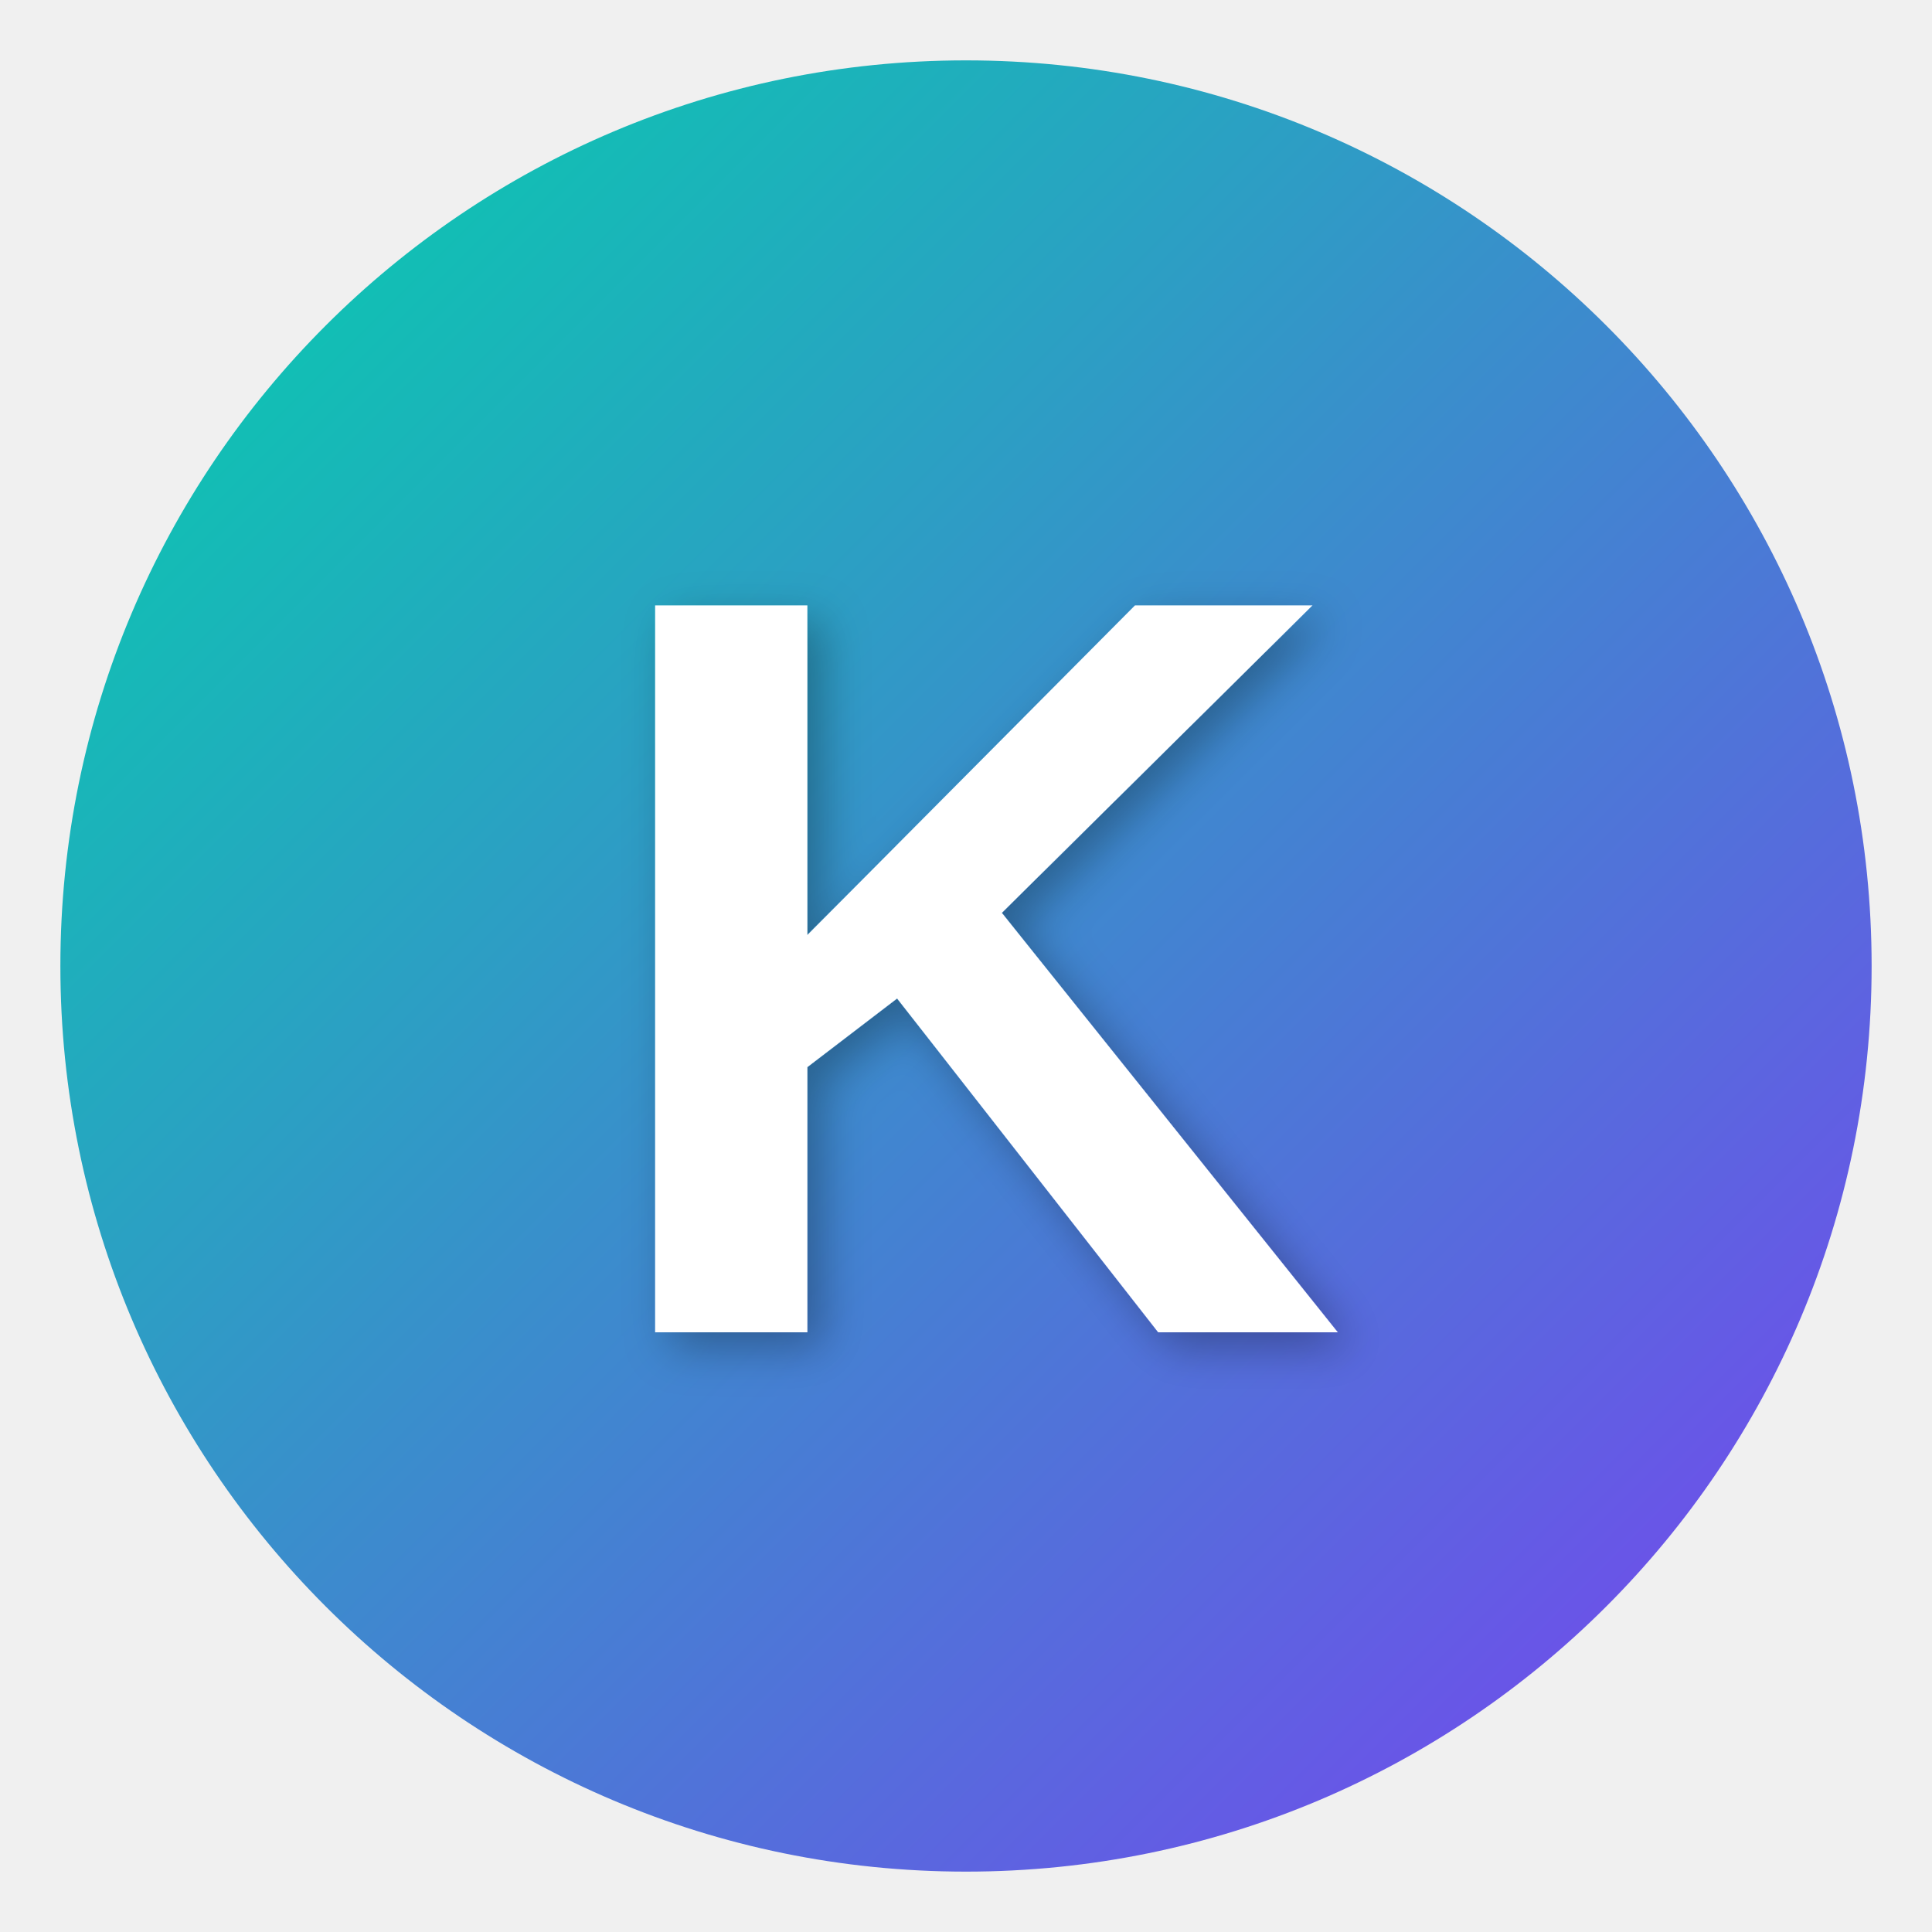
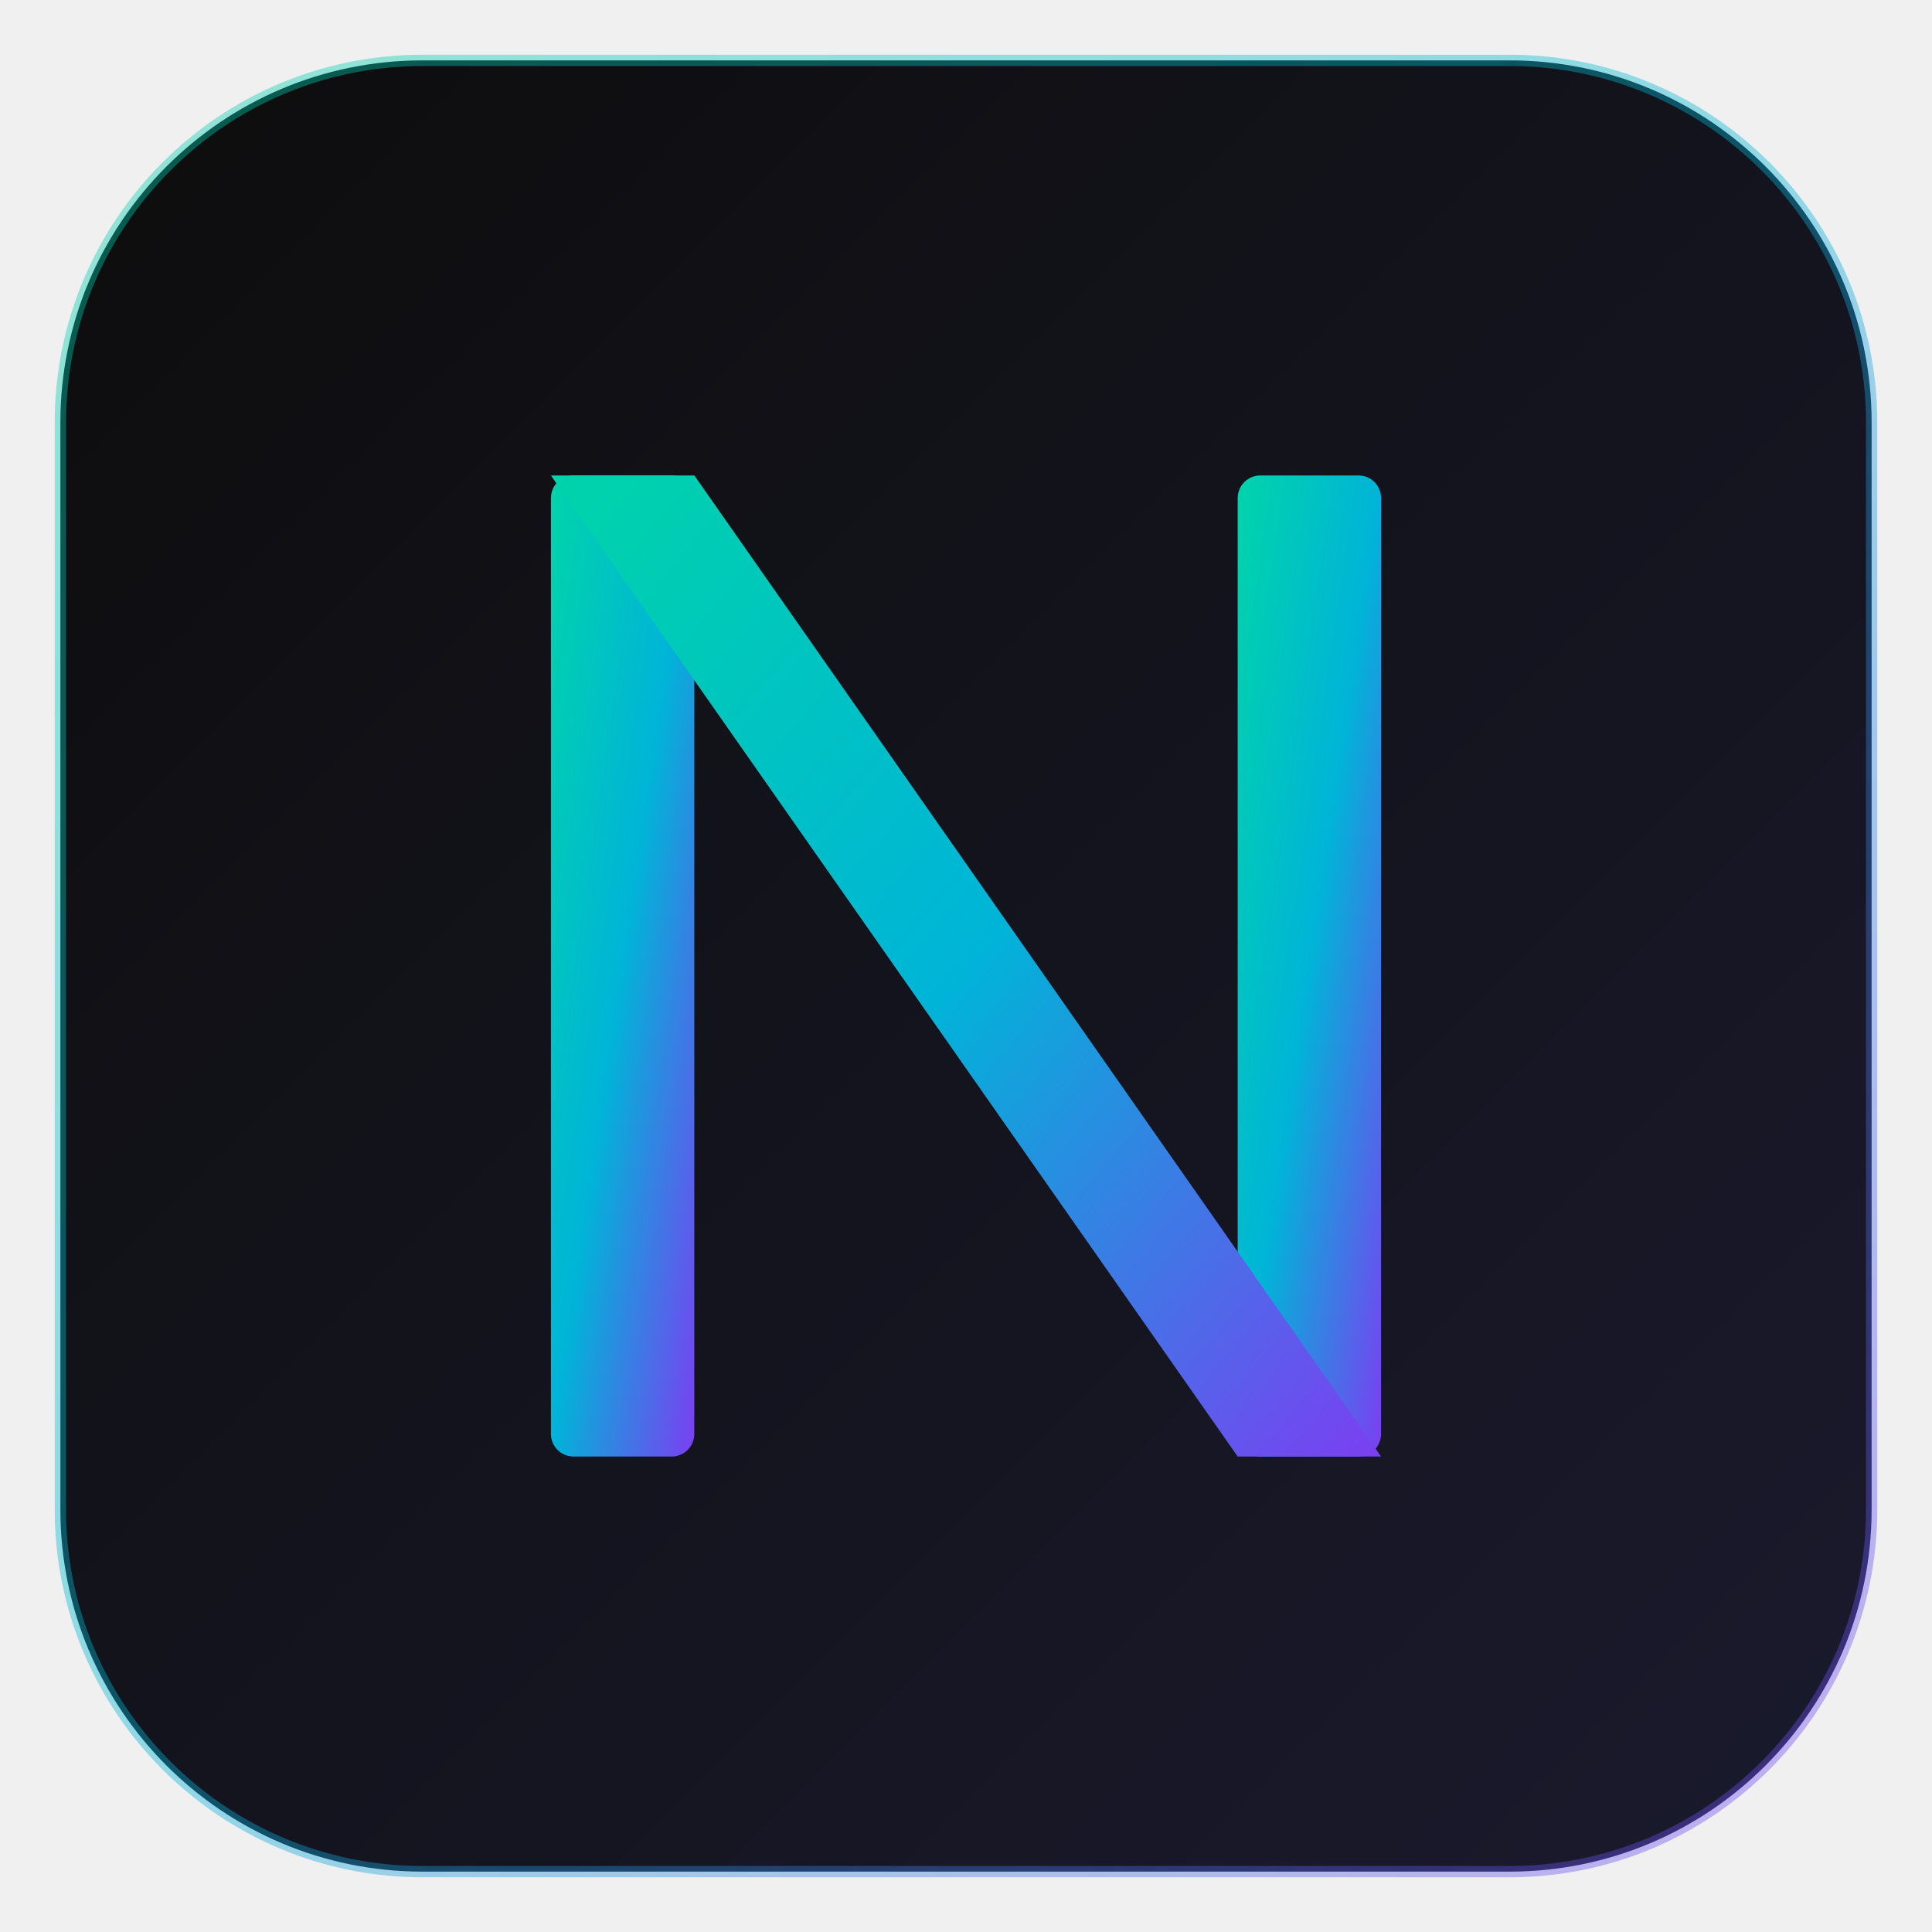
- <svg xmlns="http://www.w3.org/2000/svg" width="32" height="32" viewBox="0 0 256 256">
+ <svg xmlns="http://www.w3.org/2000/svg" width="32" height="32" viewBox="0 0 512 512">
  <defs>
-     <linearGradient id="krigzisGradient" x1="0%" y1="0%" x2="100%" y2="100%">
+     <linearGradient id="nexusGradient" x1="0%" y1="0%" x2="100%" y2="100%">
      <stop offset="0%" style="stop-color:#00D4AA;stop-opacity:1" />
+       <stop offset="50%" style="stop-color:#00B4D8;stop-opacity:1" />
      <stop offset="100%" style="stop-color:#7B3FF2;stop-opacity:1" />
    </linearGradient>
-     <filter id="textShadow">
-       <feDropShadow dx="2" dy="2" stdDeviation="3" flood-color="rgba(0,0,0,0.3)" />
-     </filter>
+     <linearGradient id="bgGradient" x1="0%" y1="0%" x2="100%" y2="100%">
+       <stop offset="0%" style="stop-color:#0D0D0D;stop-opacity:1" />
+       <stop offset="100%" style="stop-color:#1A1A2E;stop-opacity:1" />
+     </linearGradient>
  </defs>
-   <circle cx="128" cy="128" r="120" fill="url(#krigzisGradient)" stroke="none" />
-   <text x="128" y="128" font-family="Arial, sans-serif" font-size="140" font-weight="bold" text-anchor="middle" dominant-baseline="central" fill="#FFFFFF" filter="url(#textShadow)">K</text>
+   <rect x="16" y="16" width="480" height="480" rx="96" ry="96" fill="url(#bgGradient)" />
+   <rect x="16" y="16" width="480" height="480" rx="96" ry="96" fill="none" stroke="url(#nexusGradient)" stroke-width="3" opacity="0.4" />
+   <g transform="translate(256,256)">
+     <rect x="-110" y="-130" width="38" height="260" rx="6" fill="url(#nexusGradient)" />
+     <rect x="72" y="-130" width="38" height="260" rx="6" fill="url(#nexusGradient)" />
+     <polygon points="-72,-130 110,130 72,130 -110,-130" fill="url(#nexusGradient)" />
+   </g>
</svg>
